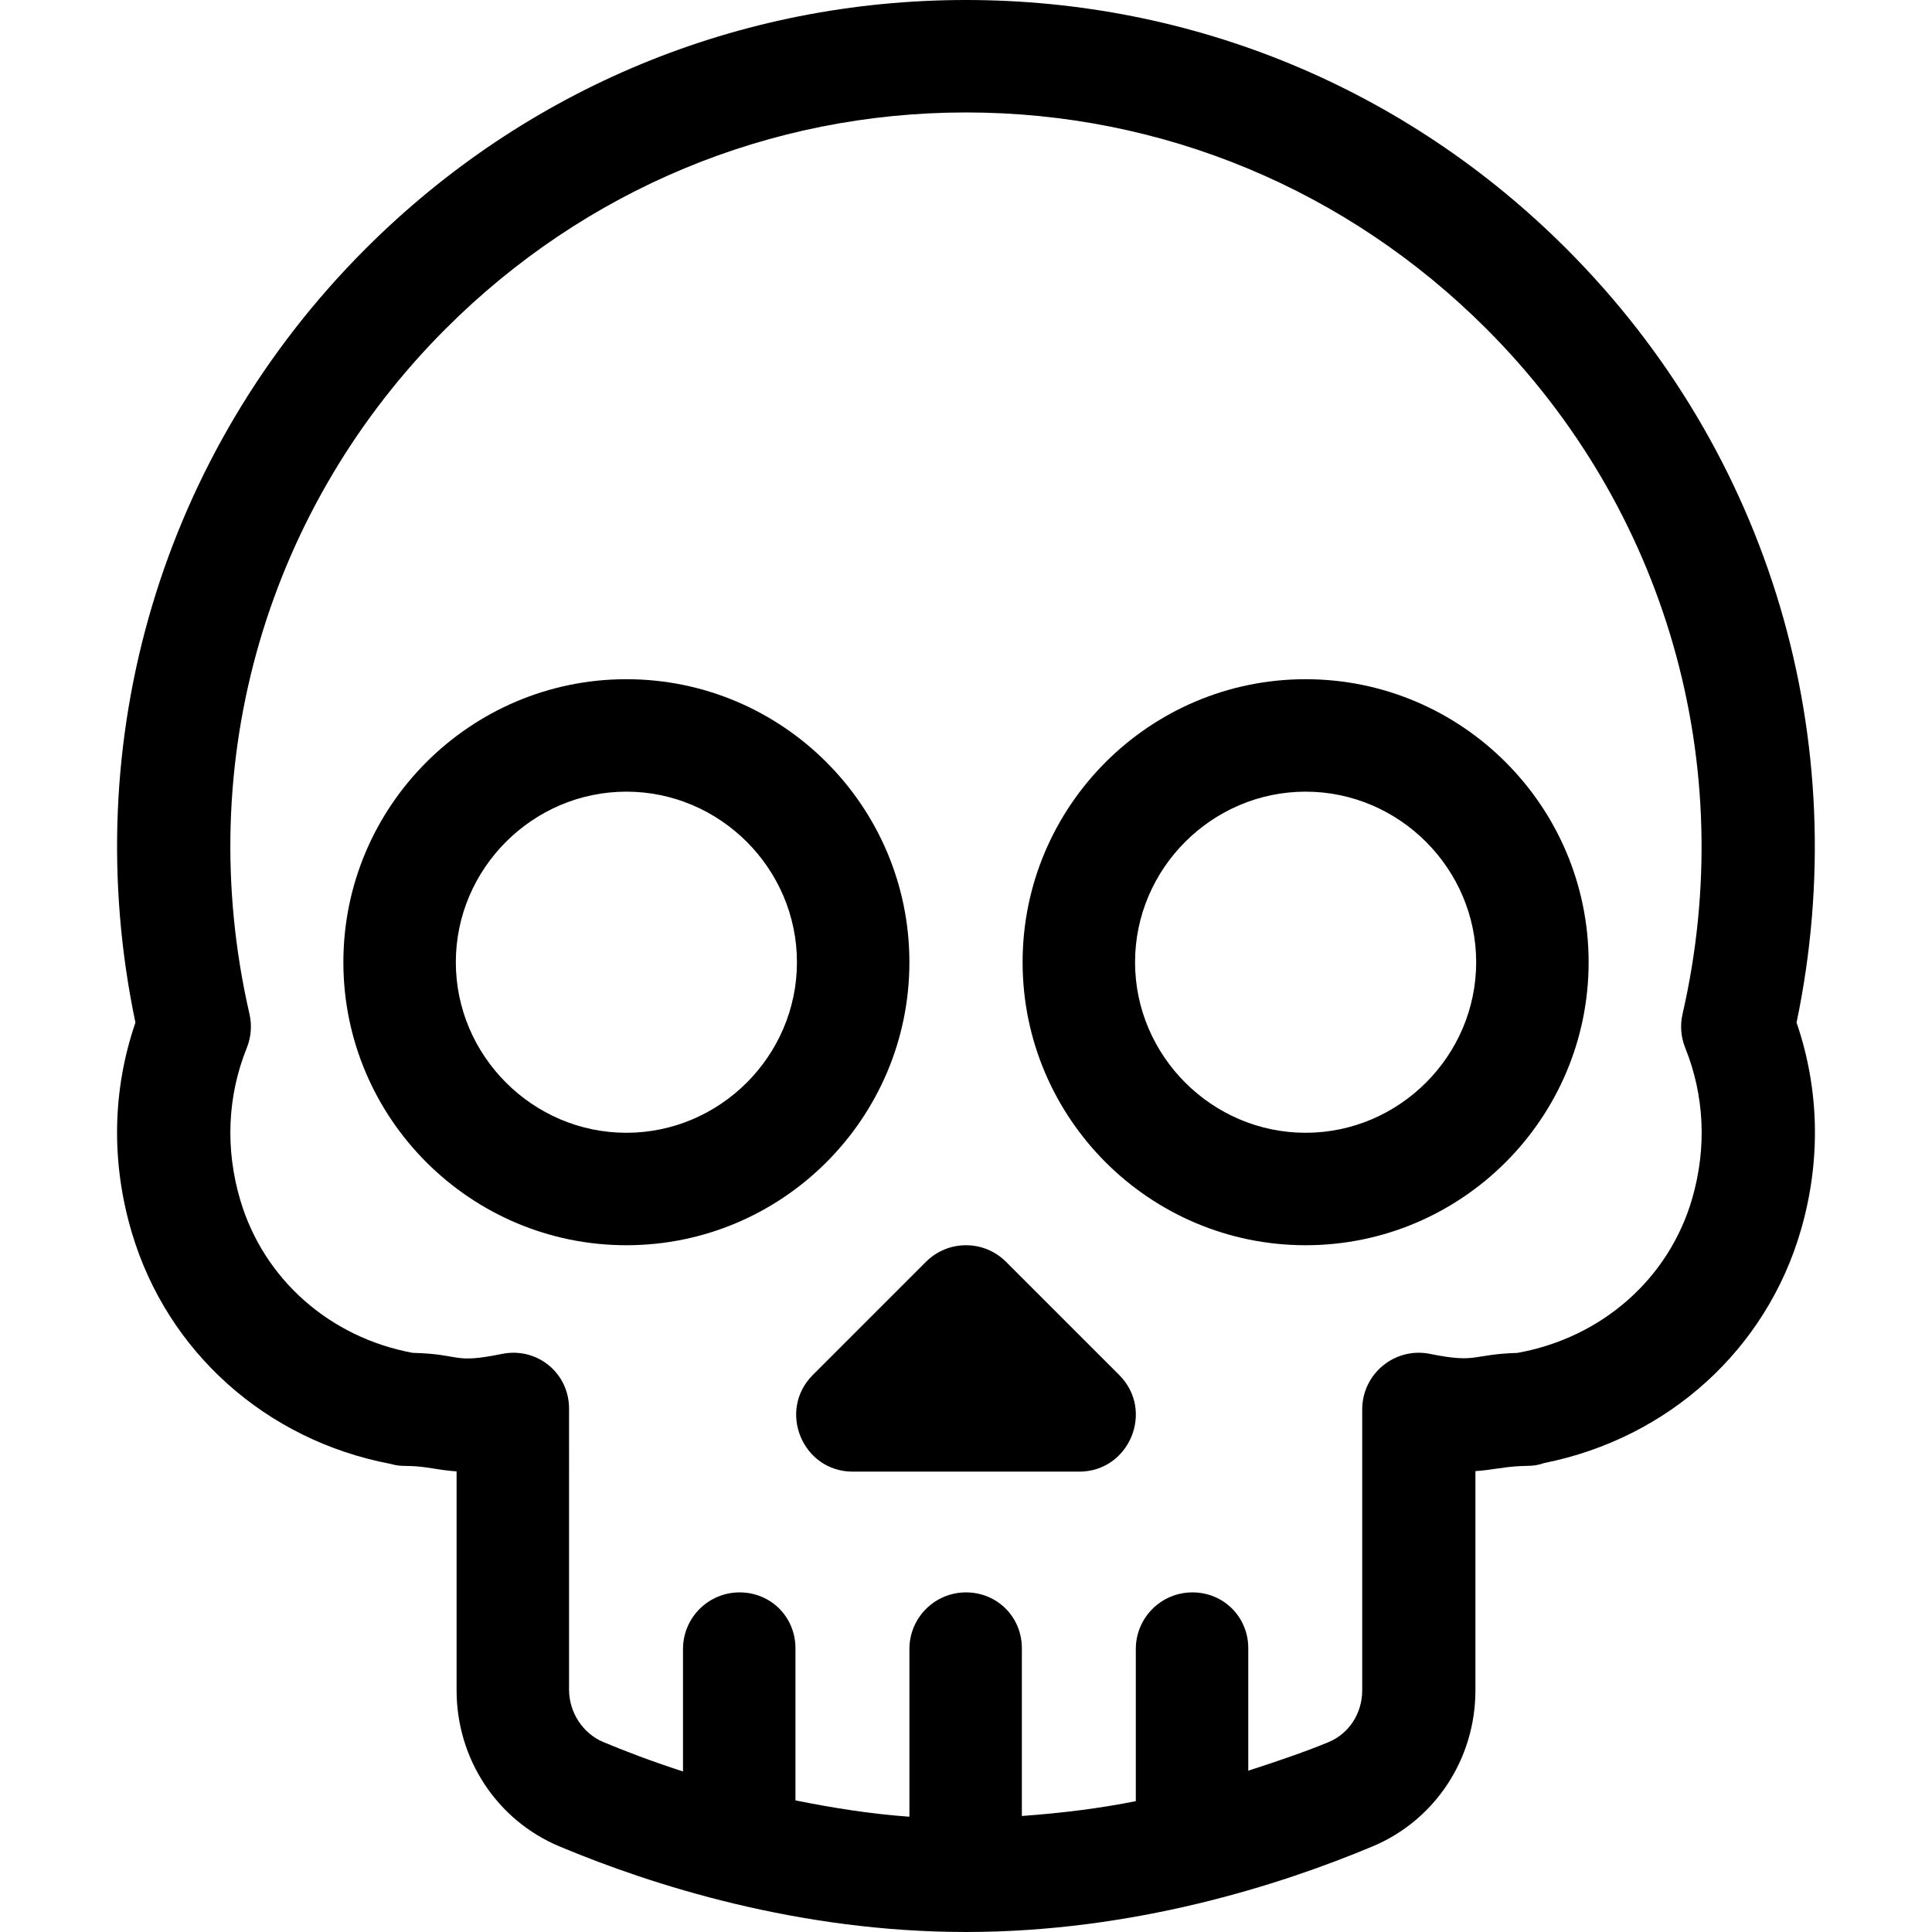
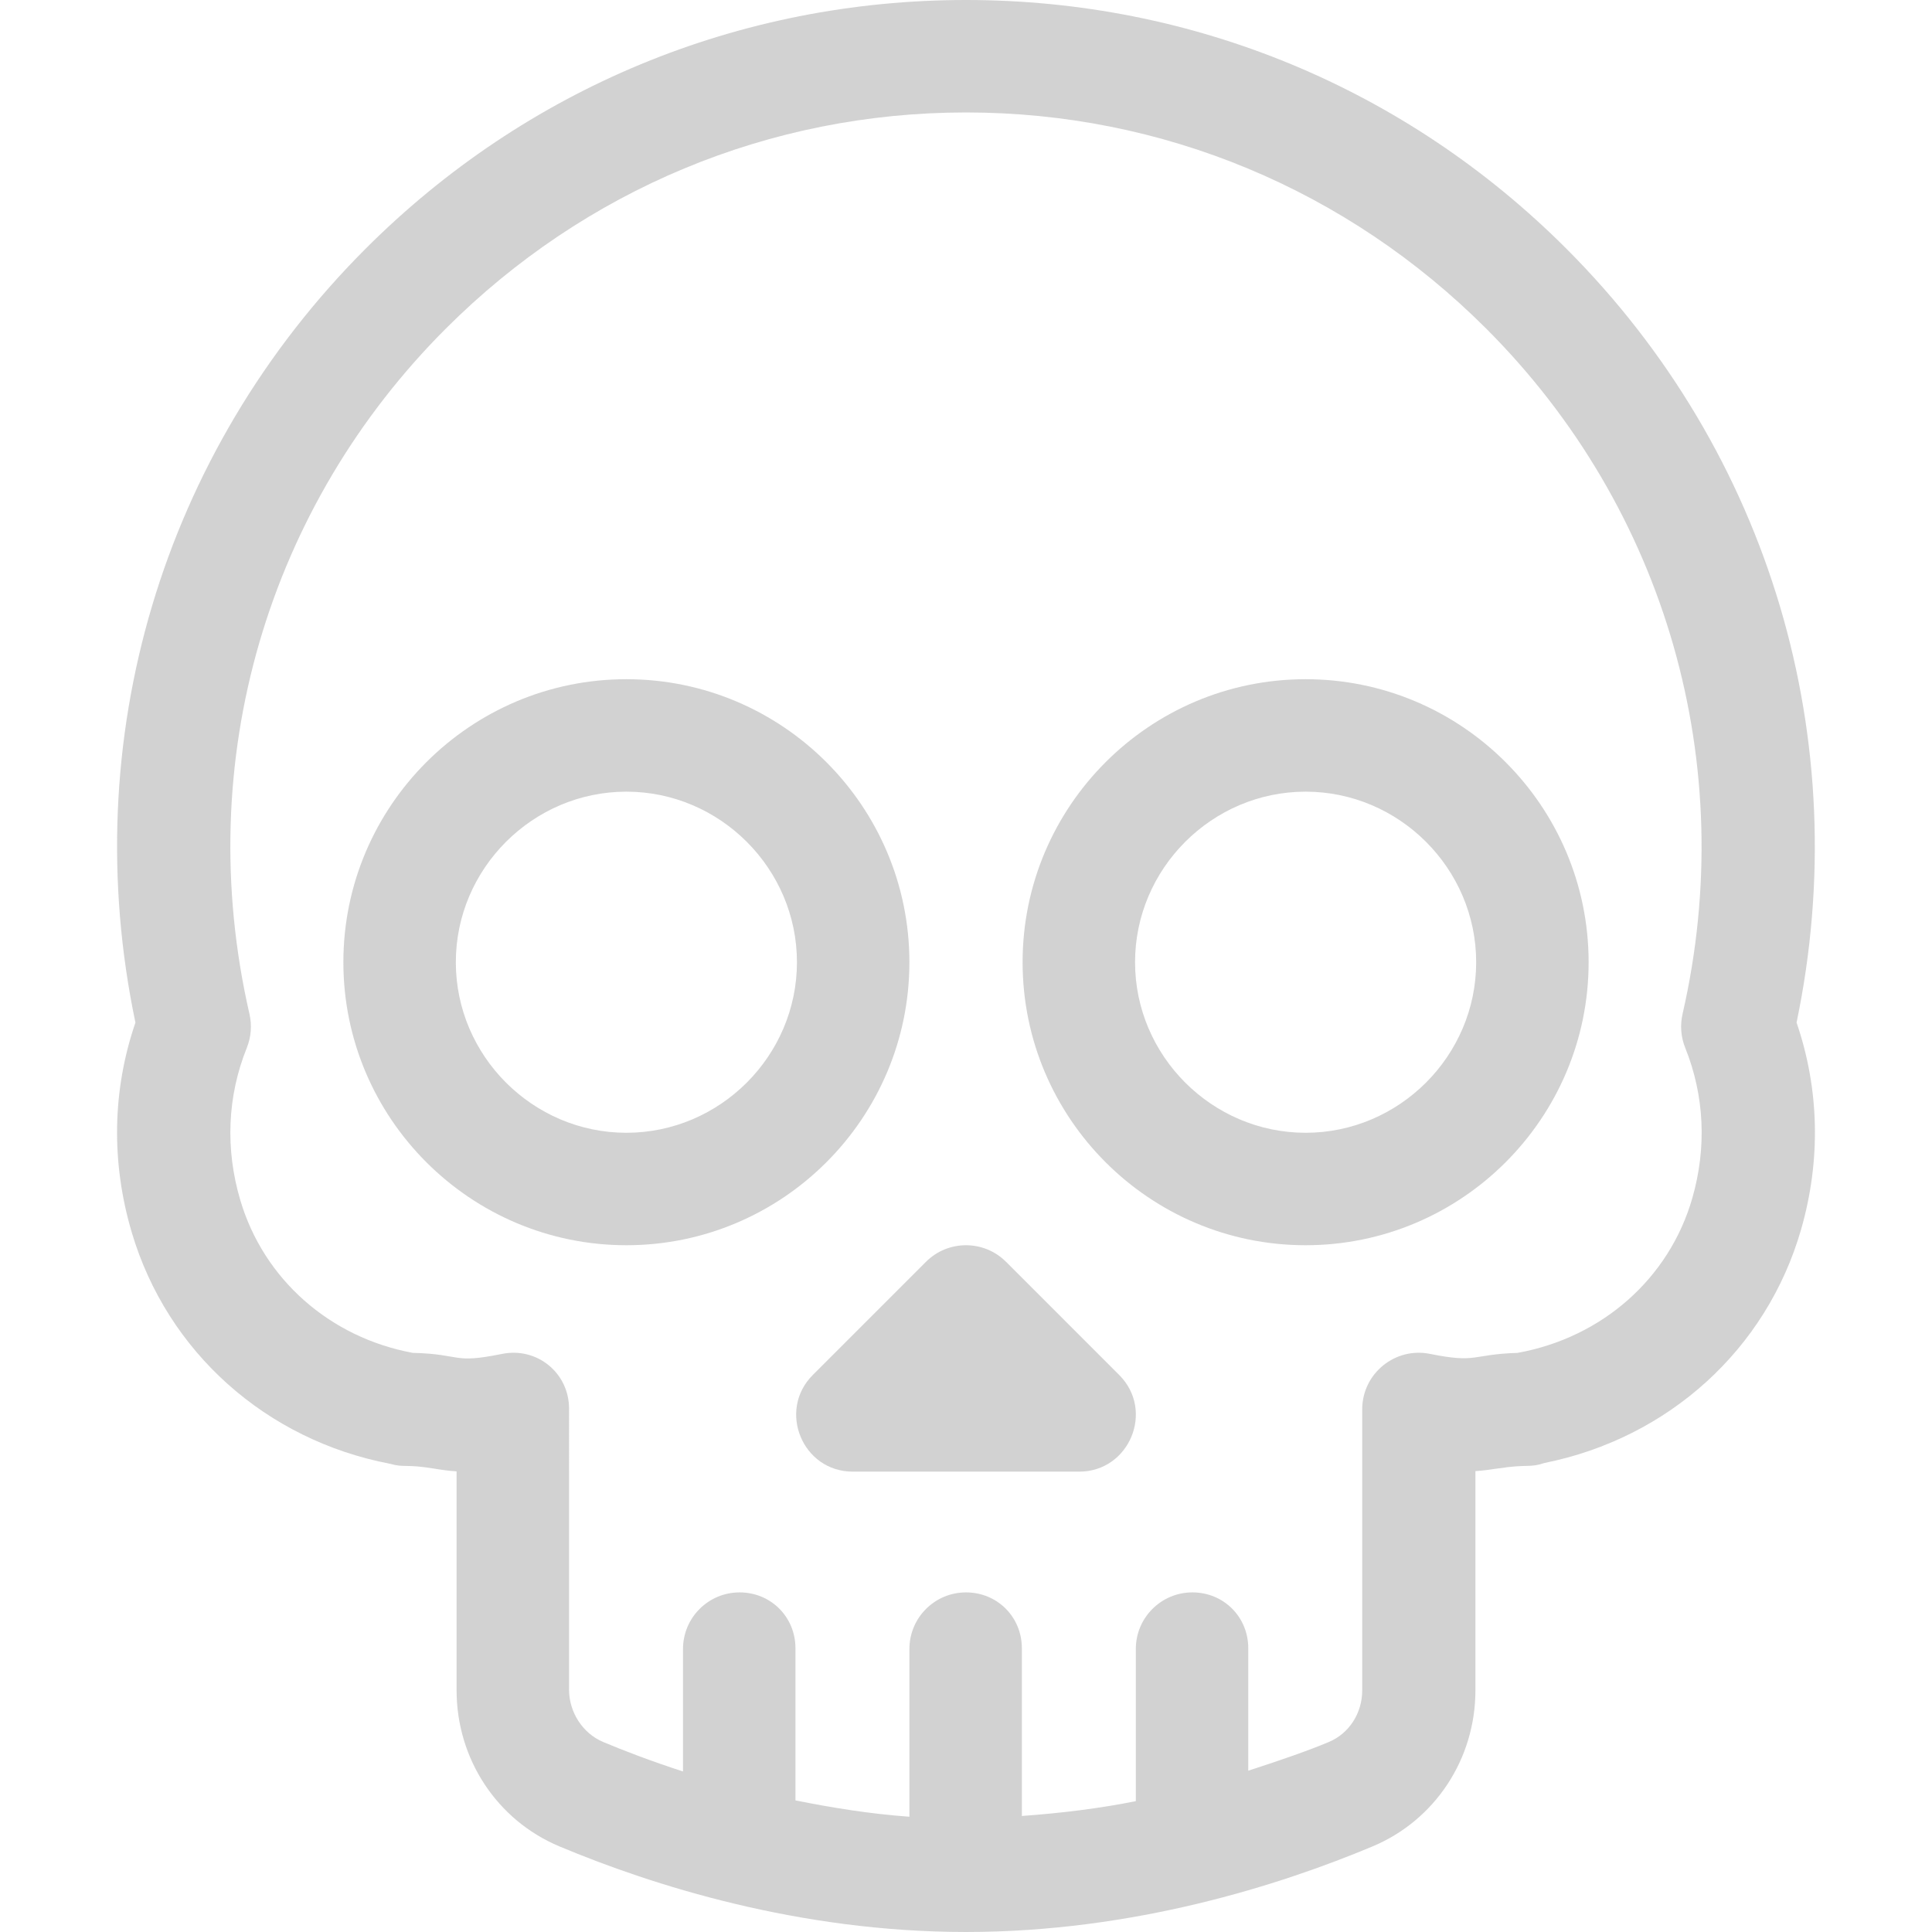
<svg xmlns="http://www.w3.org/2000/svg" version="1.1" id="Capa_1" x="0px" y="0px" viewBox="0 0 512 512" style="enable-background:new 0 0 512 512;" xml:space="preserve">
  <g>
    <g>
-       <path d="M296.606,364.393l-29.999-30c-5.857-5.858-15.355-5.858-21.213,0l-30,30C205.985,373.801,212.646,390,226,390H286    C299.304,390,306.05,373.836,296.606,364.393z" />
+       <path d="M296.606,364.393l-29.999-30c-5.857-5.858-15.355-5.858-21.213,0l-30,30C205.985,373.801,212.646,390,226,390H286    C299.304,390,306.05,373.836,296.606,364.393z" fill="rgba(204, 204, 204, 0.88)" />
    </g>
  </g>
  <g>
    <g>
-       <path d="M165.999,179.997c-41.355,0-75.001,33.645-75.001,75.001c0,41.355,33.645,75.001,75.001,75.001S241,296.354,241,254.997    C241,213.642,207.354,179.997,165.999,179.997z M165.999,300.198c-24.813,0-45.2-20.387-45.2-45.2s20.387-45.2,45.2-45.2    s45.2,20.387,45.2,45.2S190.812,300.198,165.999,300.198z" />
+       <path d="M165.999,179.997c-41.355,0-75.001,33.645-75.001,75.001c0,41.355,33.645,75.001,75.001,75.001S241,296.354,241,254.997    C241,213.642,207.354,179.997,165.999,179.997z M165.999,300.198c-24.813,0-45.2-20.387-45.2-45.2s20.387-45.2,45.2-45.2    s45.2,20.387,45.2,45.2S190.812,300.198,165.999,300.198z" fill="rgba(204, 204, 204, 0.88)" />
    </g>
  </g>
  <g>
    <g>
-       <path d="M346.001,179.997c-41.355,0-75.001,33.645-75.001,75.001c0,41.355,33.645,75.001,75.001,75.001    c41.355,0,75.001-33.645,75.001-75.001S387.356,179.997,346.001,179.997z M346.001,300.198c-24.813,0-45.2-20.387-45.2-45.2    s20.387-45.2,45.2-45.2s45.201,20.387,45.201,45.2S370.814,300.198,346.001,300.198z" />
+       <path d="M346.001,179.997c-41.355,0-75.001,33.645-75.001,75.001c0,41.355,33.645,75.001,75.001,75.001    c41.355,0,75.001-33.645,75.001-75.001S387.356,179.997,346.001,179.997z M346.001,300.198c-24.813,0-45.2-20.387-45.2-45.2    s20.387-45.2,45.2-45.2s45.201,20.387,45.201,45.2S370.814,300.198,346.001,300.198z" fill="rgba(204, 204, 204, 0.88)" />
    </g>
  </g>
  <g>
    <g>
-       <path d="M476.108,270.988c15.607-74.732-7.02-151.096-61.007-205.086v-0.001C372.602,23.404,316.099,0,256,0    C195.901,0,139.398,23.404,96.898,65.902c-53.869,53.87-76.716,130.182-61.007,205.091c-6.143,17.917-6.485,37.065-0.951,55.682    c9.404,31.617,35.56,54.97,68.461,61.251c3.795,1.08,4.018,0.017,11.46,1.242c2.047,0.337,4.001,0.621,6.139,0.763L121,447.954    c0,18.193,10.705,34.432,27.272,41.369c24.699,10.343,63.434,22.671,107.706,22.675c0.008,0,0.015,0.001,0.023,0.001    c0.008,0,0.016-0.001,0.023-0.001c44.269-0.004,83.006-12.333,107.709-22.676c16.565-6.938,27.269-23.176,27.269-41.367v-58.095    c2.077-0.139,4.014-0.403,6.046-0.714c7.929-1.213,8.245-0.09,12.239-1.437c32.914-6.607,58.868-30.138,68.004-61.833    C482.584,307.52,482.162,288.646,476.108,270.988z M448.465,317.568c-6.117,21.222-23.856,36.907-46.311,40.962    c-12.258,0.374-10.552,2.829-23.167,0.267c-9.289-1.887-17.985,5.224-17.985,14.7v74.458c0,6.066-3.477,11.442-8.856,13.696    c-5.484,2.296-12.864,4.862-21.343,7.605v-32.457c0-8.284-6.516-14.8-14.8-14.8c-8.284,0-15,6.716-15,15v40.324    c-9.389,1.89-19.669,3.176-30.2,3.93V436.8c0-8.284-6.516-14.8-14.8-14.8c-8.284,0-15,6.716-15,15v44.453    c-10.531-0.753-20.811-2.44-30.2-4.329V436.8c0-8.284-6.516-14.8-14.8-14.8s-15,6.716-15,15v32.457    c-8.478-2.743-15.658-5.509-21.141-7.805c-5.382-2.254-9.059-7.83-9.059-13.897l0.002-74.45c0-9.462-8.482-16.39-17.784-14.501    c-13.377,2.716-10.435,0.035-23.659-0.285c-21.986-4.08-39.448-19.506-45.661-40.396c-4.049-13.621-3.459-27.605,1.707-40.441    c1.144-2.843,1.39-5.968,0.705-8.954c-15.458-67.379,5.15-134.755,52.005-181.612C154.945,50.284,203.914,29.8,256,29.8    s101.055,20.483,137.887,57.314c47.708,47.711,67.151,115.603,52.006,181.611c-0.685,2.987-0.439,6.112,0.705,8.954    C451.693,290.339,452.338,304.132,448.465,317.568z" />
+       <path d="M476.108,270.988c15.607-74.732-7.02-151.096-61.007-205.086v-0.001C372.602,23.404,316.099,0,256,0    C195.901,0,139.398,23.404,96.898,65.902c-53.869,53.87-76.716,130.182-61.007,205.091c-6.143,17.917-6.485,37.065-0.951,55.682    c9.404,31.617,35.56,54.97,68.461,61.251c3.795,1.08,4.018,0.017,11.46,1.242c2.047,0.337,4.001,0.621,6.139,0.763L121,447.954    c0,18.193,10.705,34.432,27.272,41.369c24.699,10.343,63.434,22.671,107.706,22.675c0.008,0,0.015,0.001,0.023,0.001    c0.008,0,0.016-0.001,0.023-0.001c44.269-0.004,83.006-12.333,107.709-22.676c16.565-6.938,27.269-23.176,27.269-41.367v-58.095    c2.077-0.139,4.014-0.403,6.046-0.714c7.929-1.213,8.245-0.09,12.239-1.437c32.914-6.607,58.868-30.138,68.004-61.833    C482.584,307.52,482.162,288.646,476.108,270.988z M448.465,317.568c-6.117,21.222-23.856,36.907-46.311,40.962    c-12.258,0.374-10.552,2.829-23.167,0.267c-9.289-1.887-17.985,5.224-17.985,14.7v74.458c0,6.066-3.477,11.442-8.856,13.696    c-5.484,2.296-12.864,4.862-21.343,7.605v-32.457c0-8.284-6.516-14.8-14.8-14.8c-8.284,0-15,6.716-15,15v40.324    c-9.389,1.89-19.669,3.176-30.2,3.93V436.8c0-8.284-6.516-14.8-14.8-14.8c-8.284,0-15,6.716-15,15v44.453    c-10.531-0.753-20.811-2.44-30.2-4.329V436.8c0-8.284-6.516-14.8-14.8-14.8s-15,6.716-15,15v32.457    c-8.478-2.743-15.658-5.509-21.141-7.805c-5.382-2.254-9.059-7.83-9.059-13.897l0.002-74.45c0-9.462-8.482-16.39-17.784-14.501    c-13.377,2.716-10.435,0.035-23.659-0.285c-21.986-4.08-39.448-19.506-45.661-40.396c-4.049-13.621-3.459-27.605,1.707-40.441    c1.144-2.843,1.39-5.968,0.705-8.954c-15.458-67.379,5.15-134.755,52.005-181.612C154.945,50.284,203.914,29.8,256,29.8    s101.055,20.483,137.887,57.314c47.708,47.711,67.151,115.603,52.006,181.611c-0.685,2.987-0.439,6.112,0.705,8.954    C451.693,290.339,452.338,304.132,448.465,317.568z" fill="rgba(204, 204, 204, 0.88)" />
    </g>
  </g>
  <g>
</g>
  <g>
</g>
  <g>
</g>
  <g>
</g>
  <g>
</g>
  <g>
</g>
  <g>
</g>
  <g>
</g>
  <g>
</g>
  <g>
</g>
  <g>
</g>
  <g>
</g>
  <g>
</g>
  <g>
</g>
  <g>
</g>
</svg>
